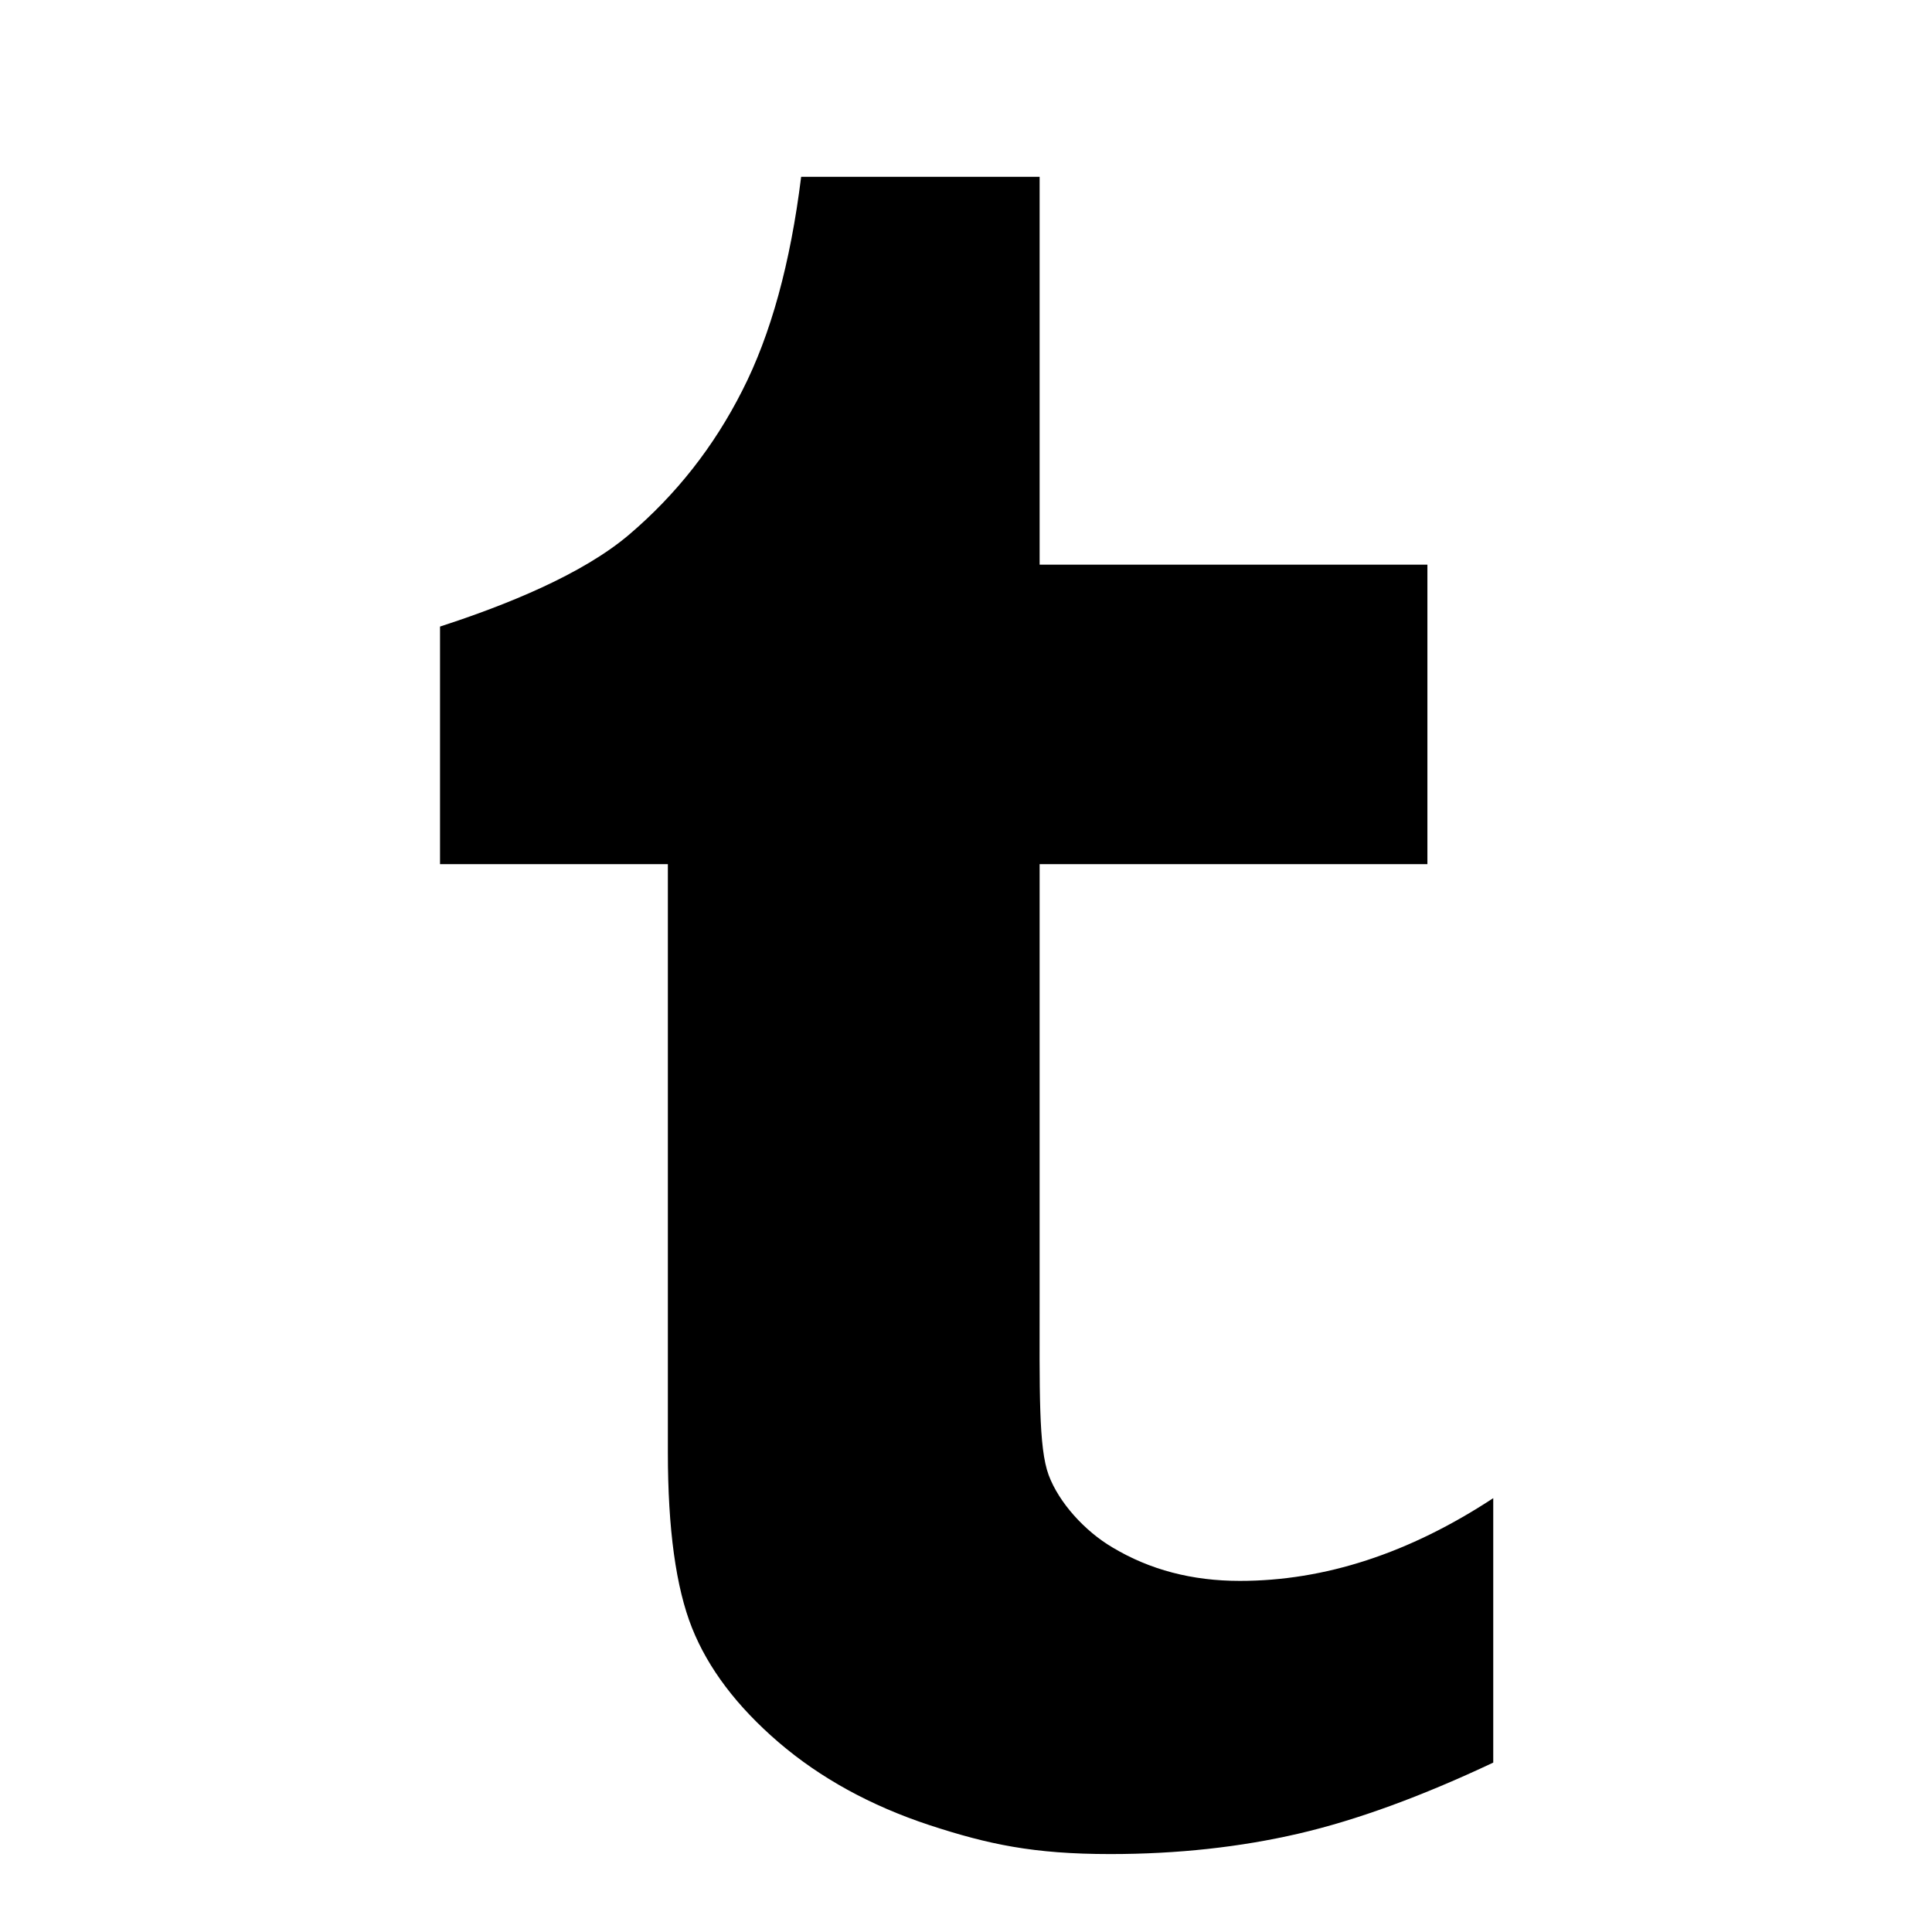
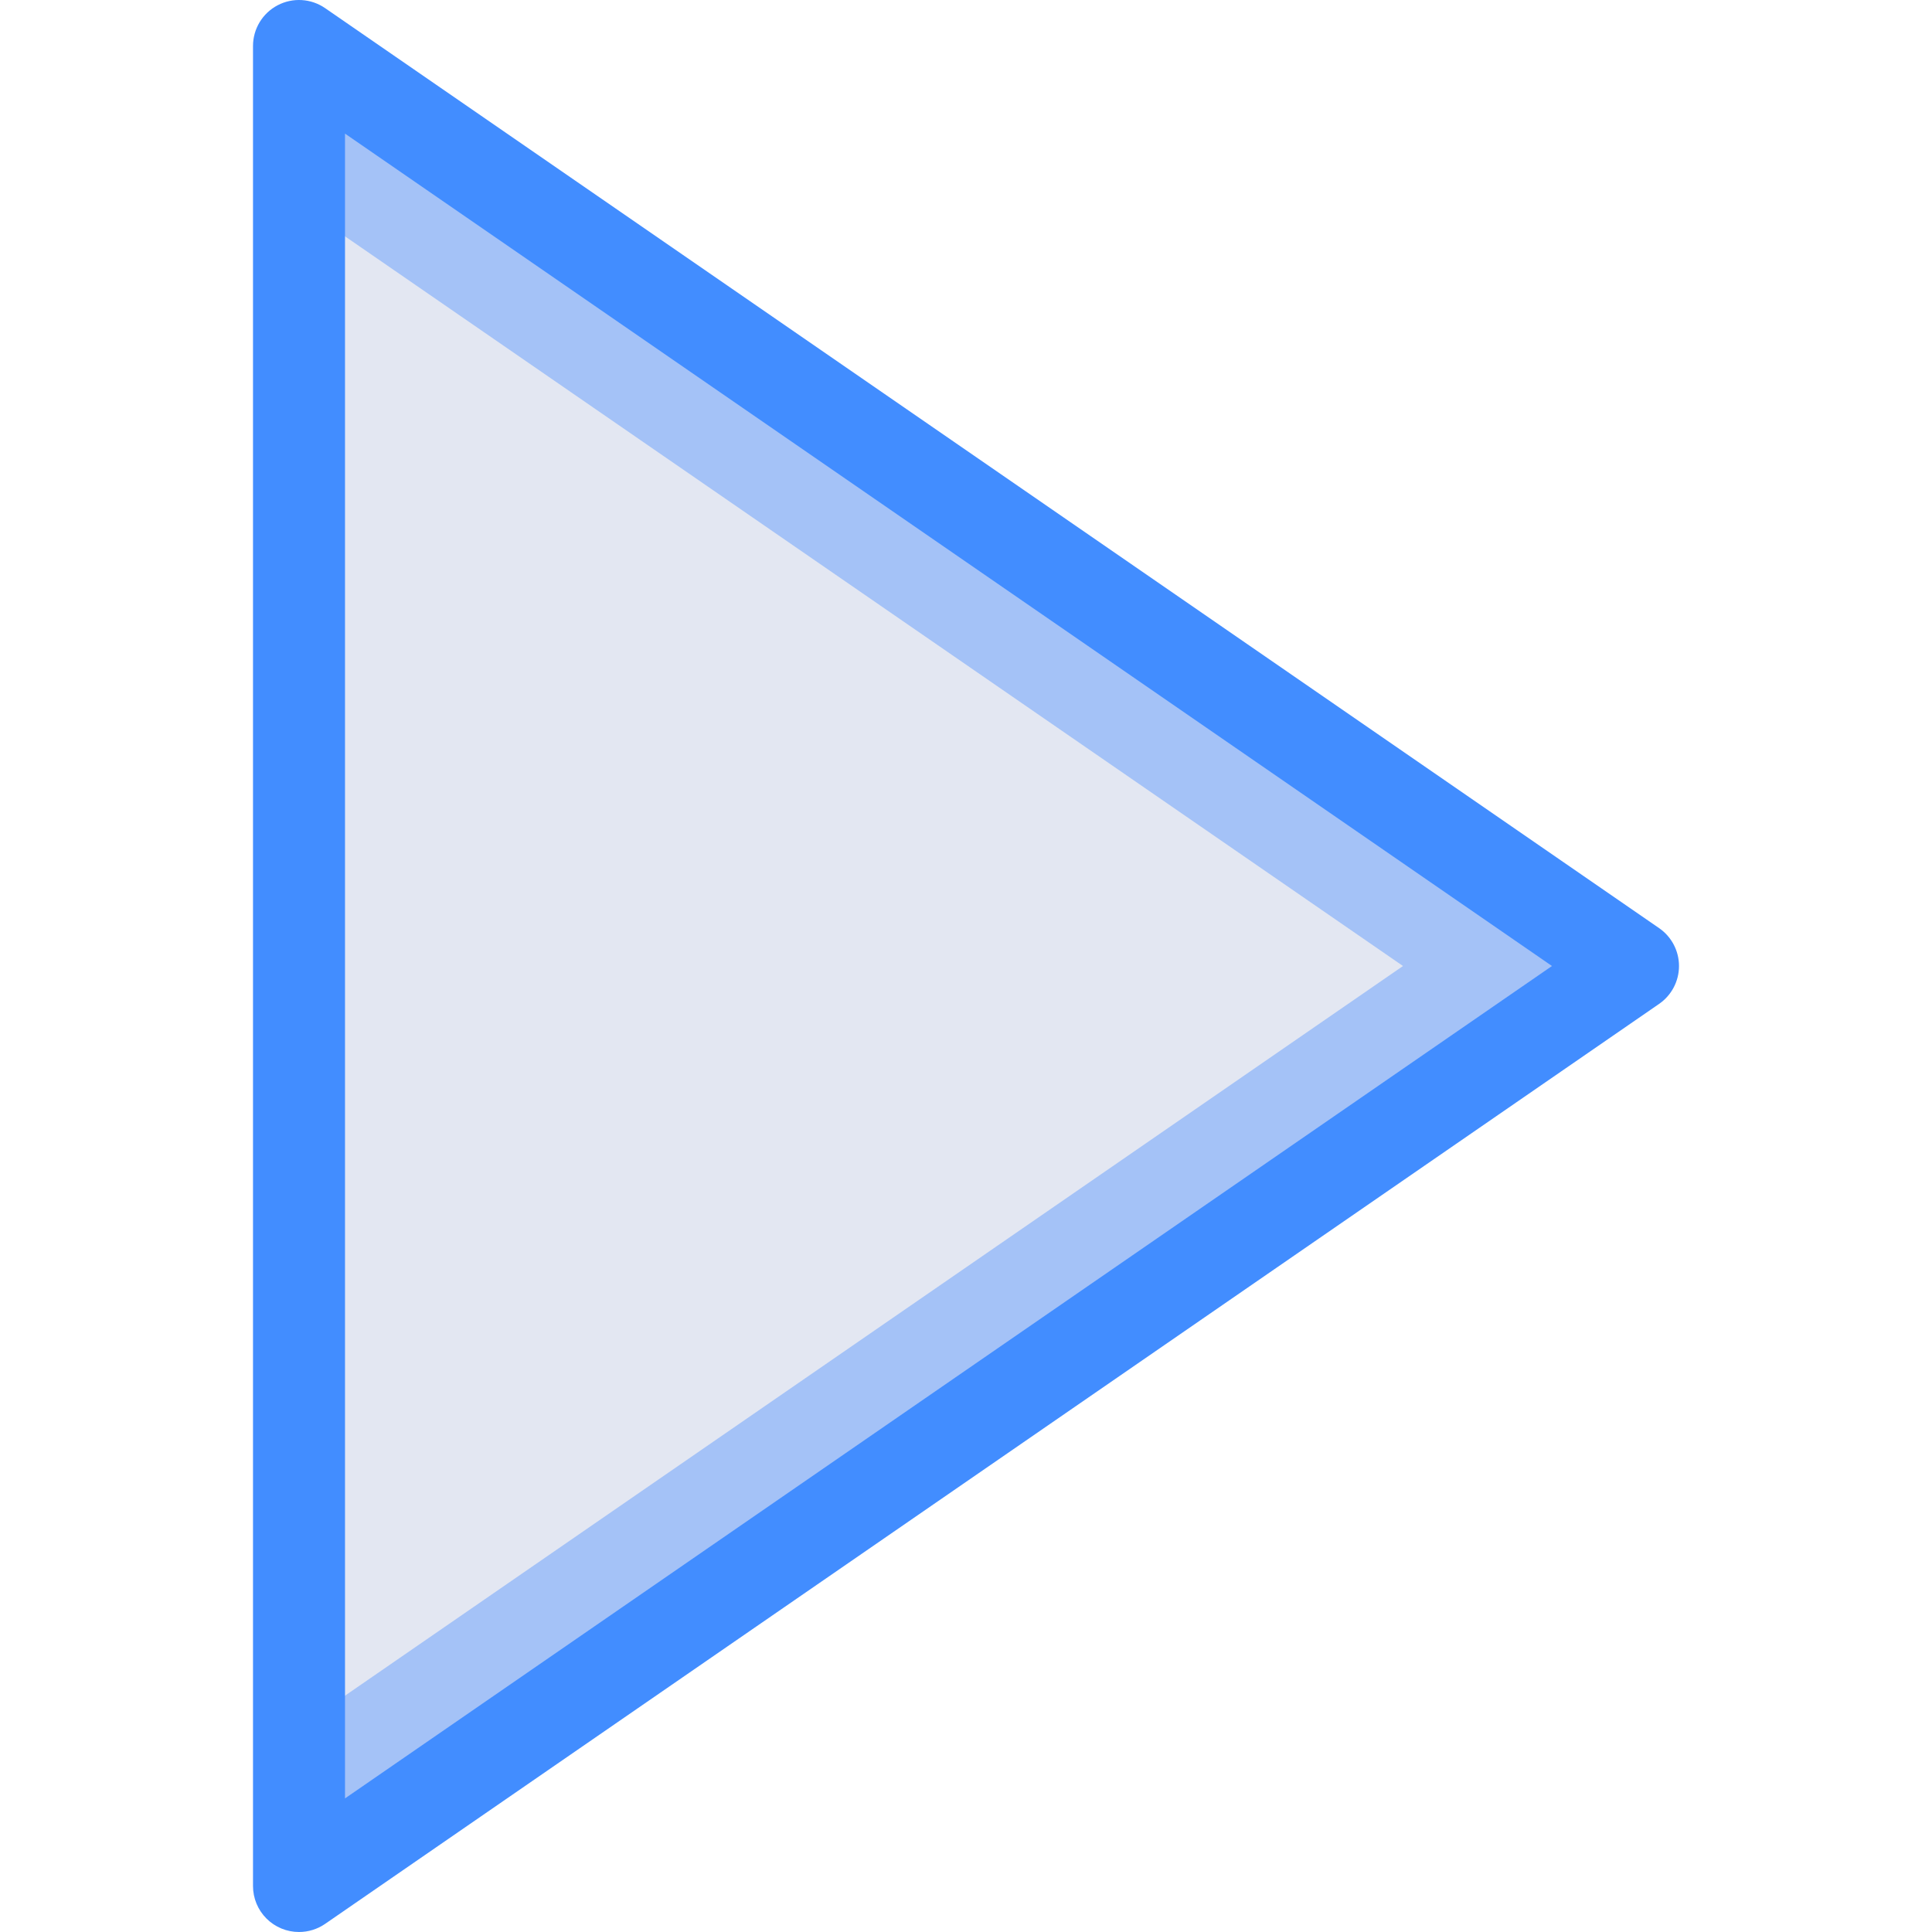
- <svg xmlns="http://www.w3.org/2000/svg" version="1.1" id="Layer_1" x="0px" y="0px" width="56.693px" height="56.693px" viewBox="0 0 56.693 56.693" enable-background="new 0 0 56.693 56.693" xml:space="preserve">
-   <path d="M30.507,5.188v11.381h11.379v8.788H30.507v12.619c0,2.855-0.035,4.502,0.266,5.311c0.301,0.805,1.055,1.641,1.875,2.123  c1.092,0.654,2.332,0.98,3.734,0.98c2.492,0,4.971-0.809,7.436-2.428v7.76c-2.1,0.99-4.006,1.688-5.711,2.084  c-1.707,0.396-3.549,0.6-5.531,0.6c-2.25,0-3.578-0.285-5.305-0.85c-1.73-0.572-3.205-1.385-4.424-2.43  c-1.225-1.053-2.068-2.172-2.54-3.355c-0.473-1.186-0.709-2.904-0.709-5.154V25.357h-6.686v-6.971  c1.933-0.627,4.174-1.527,5.55-2.699c1.382-1.176,2.488-2.582,3.32-4.227c0.838-1.641,1.412-3.734,1.727-6.271H30.507z" />
+ <svg xmlns="http://www.w3.org/2000/svg" version="1.1" id="Capa_1" x="0px" y="0px" viewBox="0 0 512.003 512.003" style="enable-background:new 0 0 512.003 512.003;" xml:space="preserve">
+   <g>
+     <polygon style="fill:#A4C2F7;" points="432.764,256.003 79.24,499.813 79.24,260.441 79.24,12.194  " />
+     <polygon style="fill:#E3E7F2;" points="79.24,54.227 79.24,457.78 371.811,256.003  " />
+     <path style="fill:#428DFF;" d="M79.24,512.003c-3.234,0.003-6.336-1.281-8.623-3.567c-2.287-2.287-3.57-5.389-3.567-8.623V12.194   c-0.002-4.532,2.51-8.69,6.522-10.797c4.012-2.107,8.862-1.814,12.591,0.761l353.524,243.81c3.299,2.276,5.268,6.028,5.268,10.036   c0,4.008-1.969,7.759-5.268,10.036L86.162,509.849C84.126,511.251,81.712,512.003,79.24,512.003z M91.43,35.408v441.19   l319.863-220.595L91.43,35.408z" />
+   </g>
+   <g>
+ </g>
+   <g>
+ </g>
+   <g>
+ </g>
+   <g>
+ </g>
+   <g>
+ </g>
+   <g>
+ </g>
+   <g>
+ </g>
+   <g>
+ </g>
+   <g>
+ </g>
+   <g>
+ </g>
+   <g>
+ </g>
+   <g>
+ </g>
+   <g>
+ </g>
+   <g>
+ </g>
+   <g>
+ </g>
</svg>
